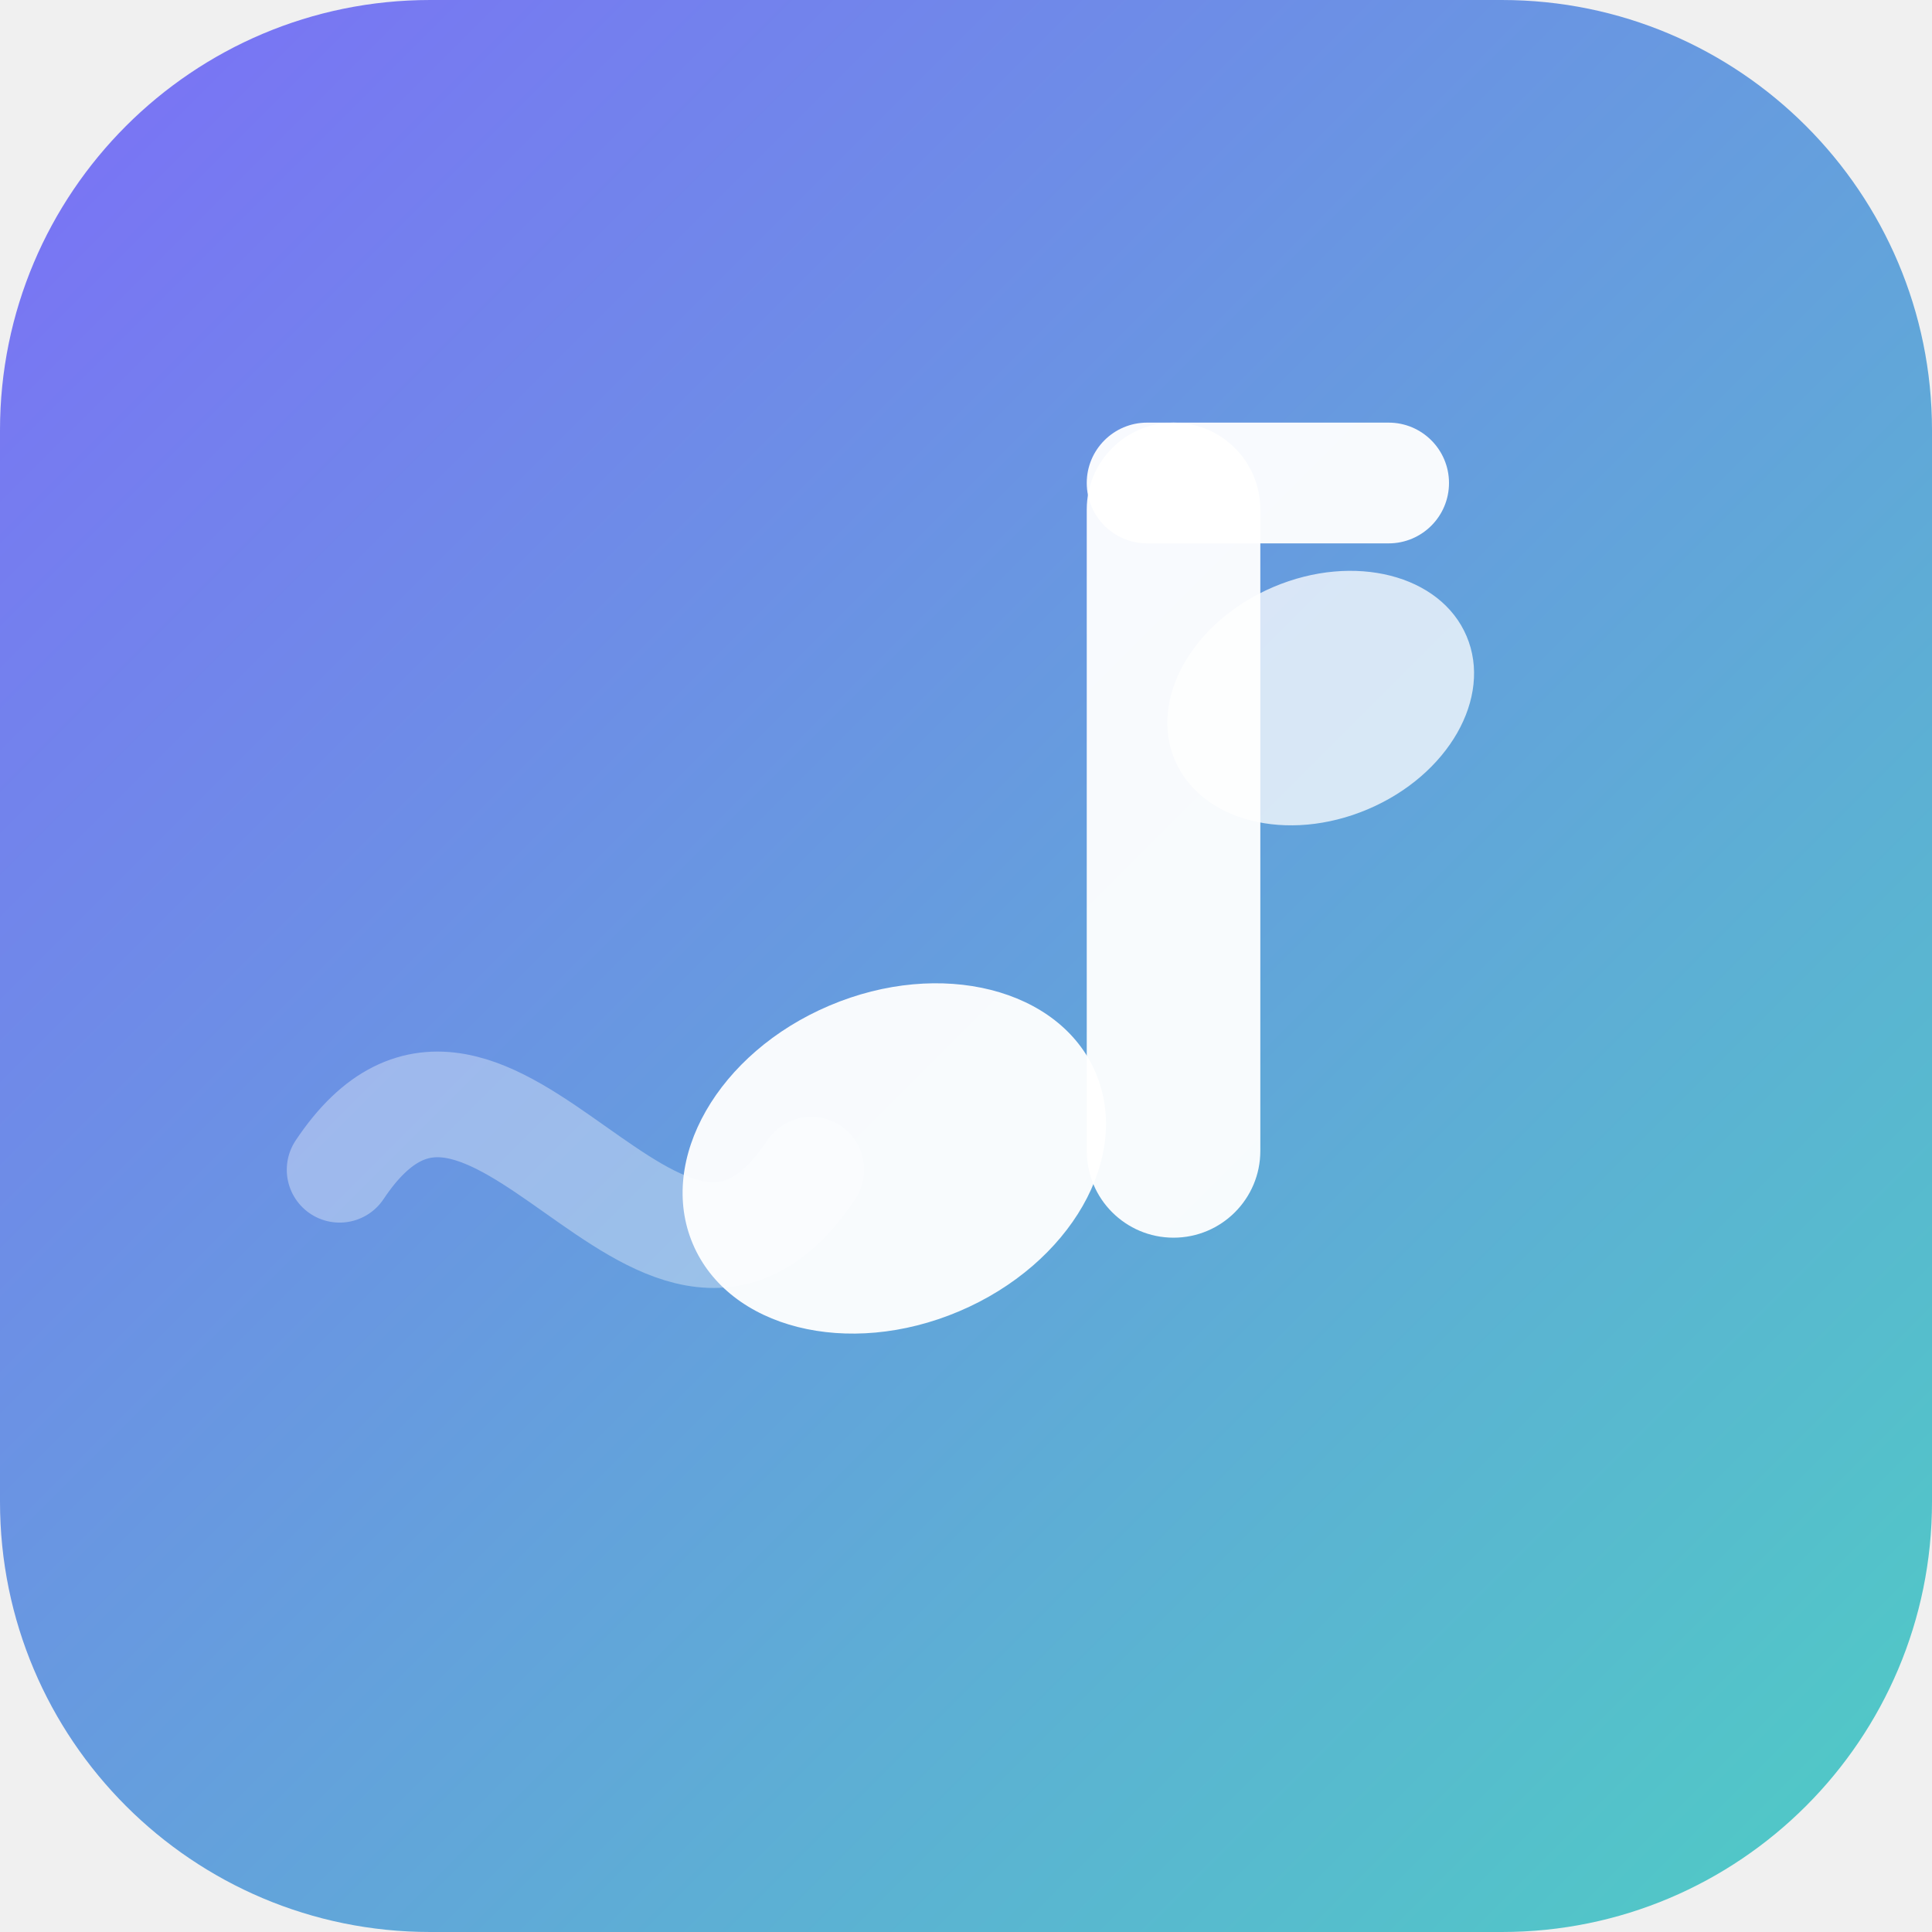
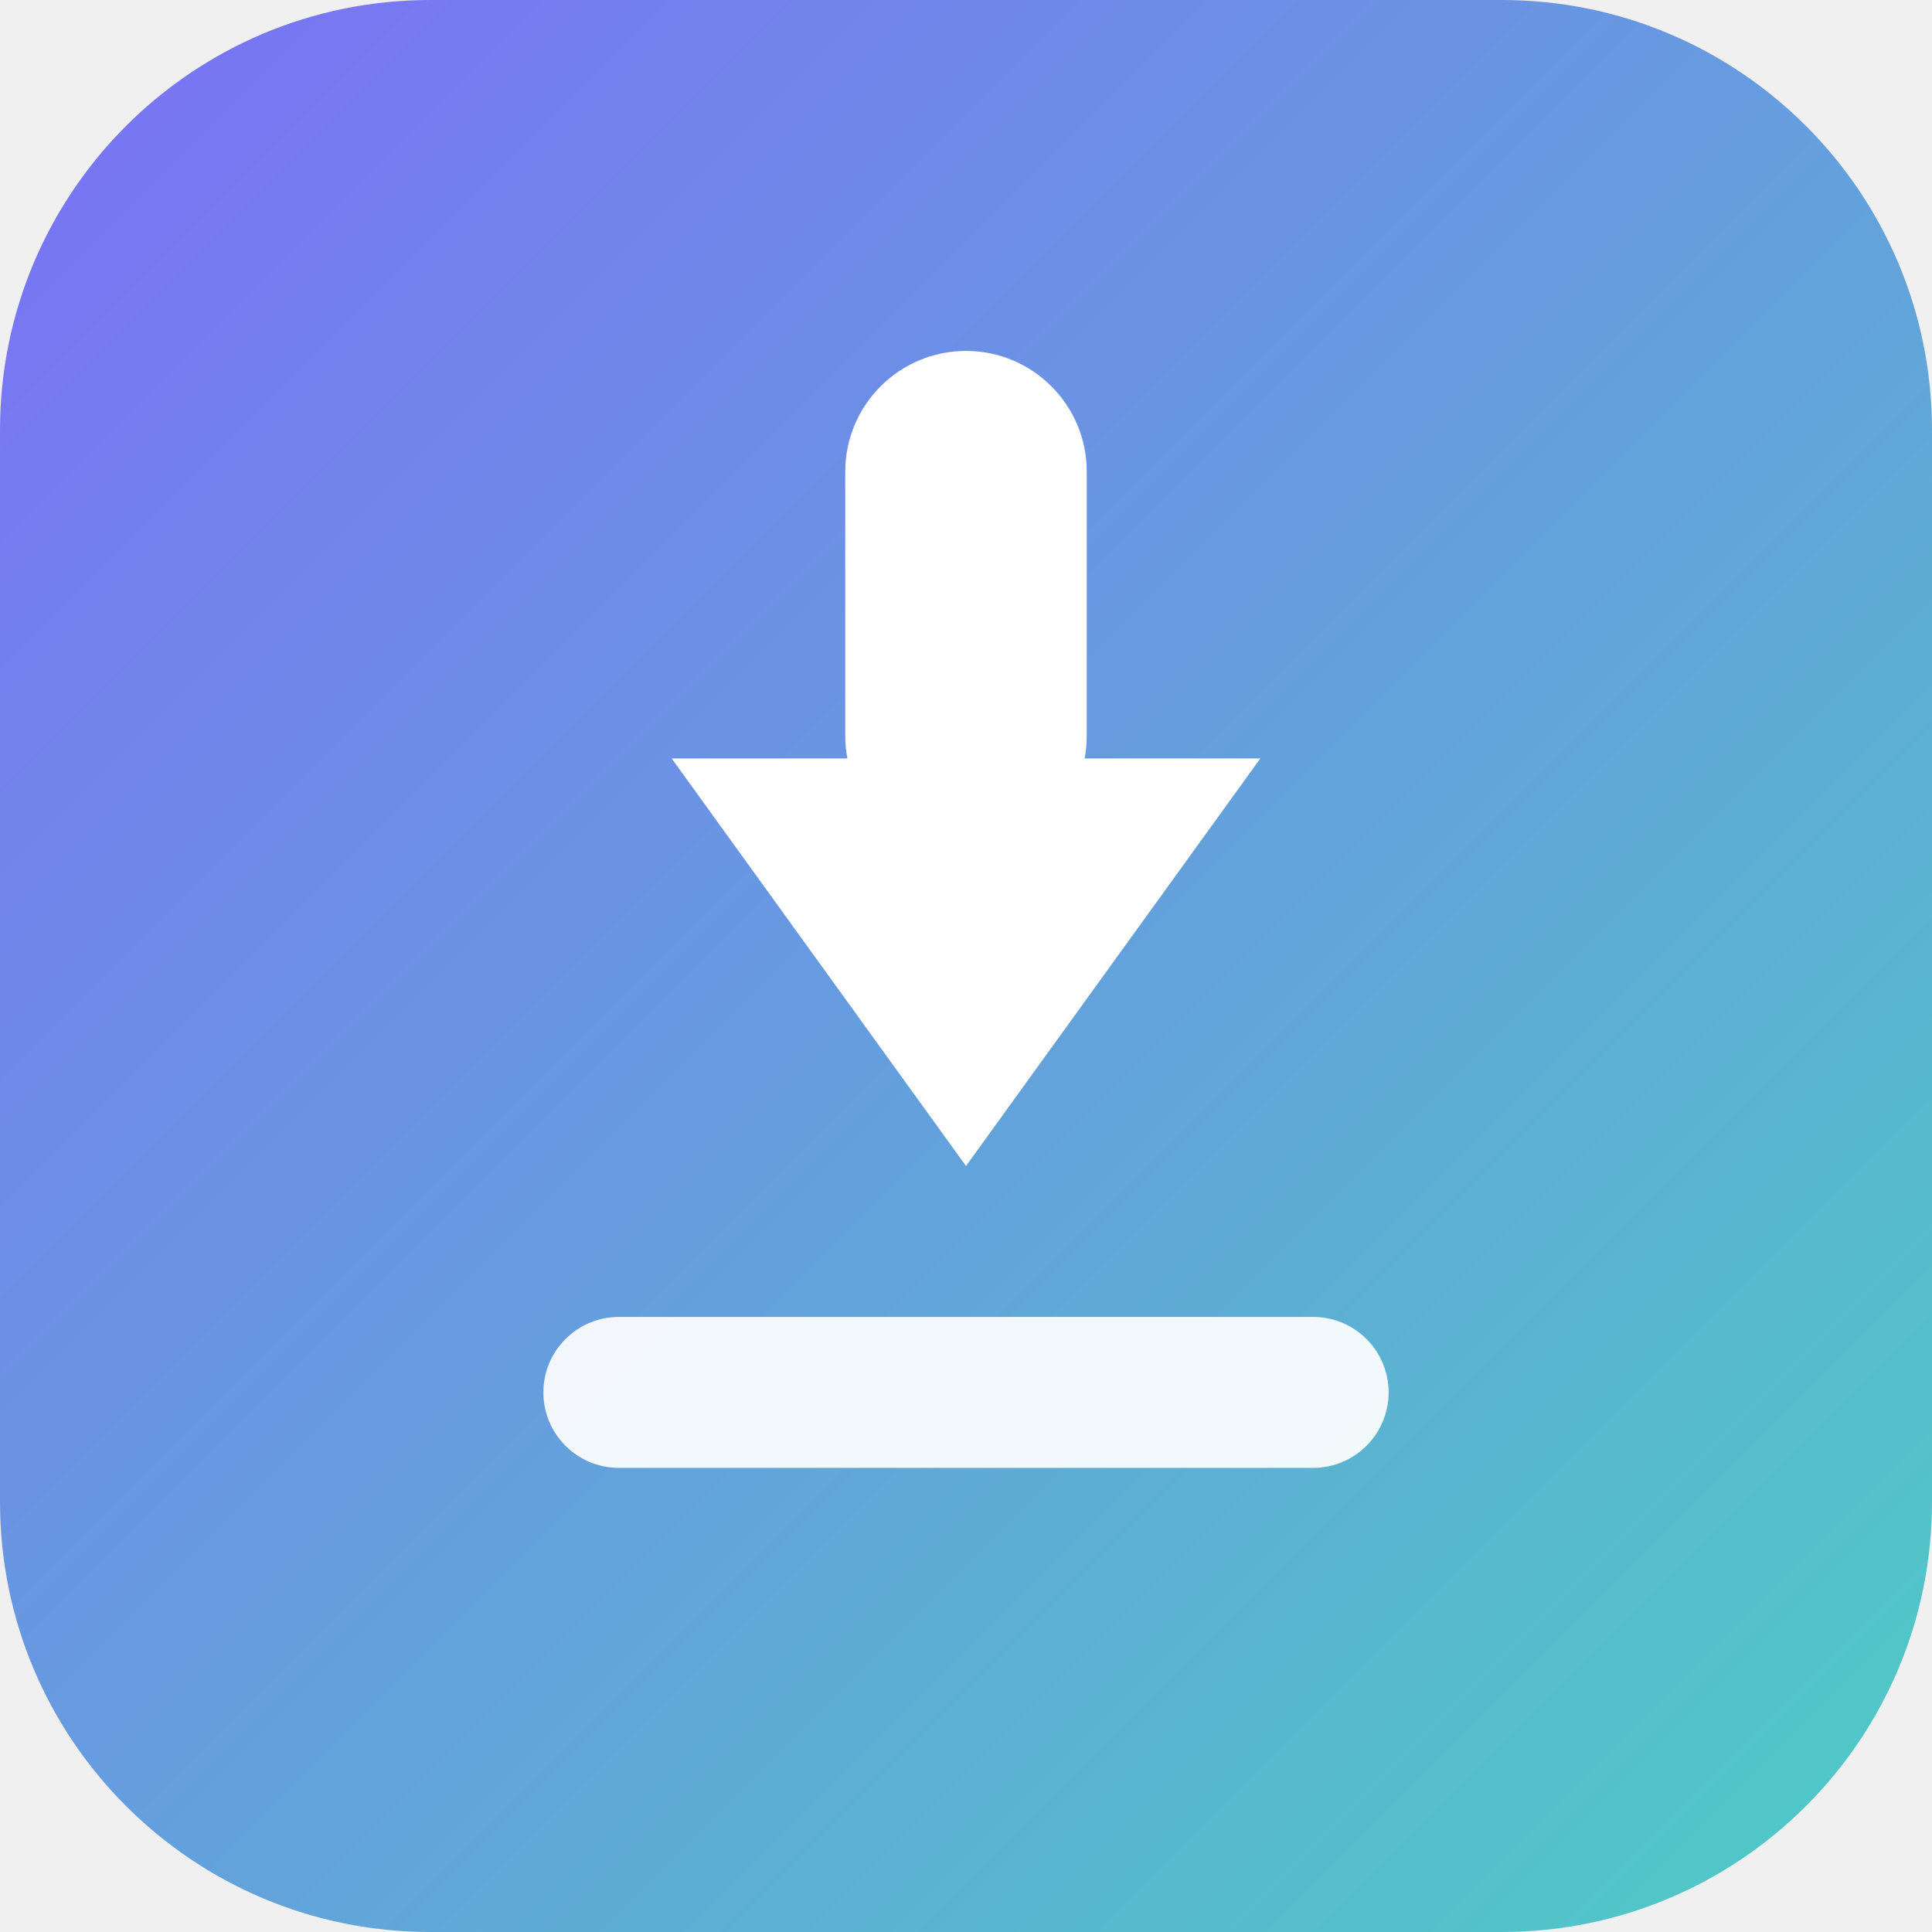
<svg xmlns="http://www.w3.org/2000/svg" viewBox="0 0 512 512">
  <defs>
    <linearGradient id="g" x1="0" y1="0" x2="1" y2="1">
      <stop offset="0%" stop-color="#7C6FF7" />
      <stop offset="100%" stop-color="#4ECDC4" />
    </linearGradient>
    <clipPath id="clip">
      <rect width="512" height="512" rx="114" ry="114" />
    </clipPath>
  </defs>
  <rect width="512" height="512" rx="114" fill="url(#g)" />
-   <path d="M90 310 C130 250 175 370 215 310" stroke="rgba(255,255,255,0.35)" stroke-width="28" stroke-linecap="round" fill="none" />
-   <rect x="288" y="112" width="46" height="216" rx="23" fill="white" opacity="0.95" />
-   <g transform="translate(237,307) rotate(-23)">
-     <ellipse cx="0" cy="0" rx="58" ry="44" fill="white" opacity="0.95" />
-   </g>
-   <rect x="288" y="112" width="96" height="32" rx="16" fill="white" opacity="0.95" />
-   <g transform="translate(350,185) rotate(-23)">
-     <ellipse cx="0" cy="0" rx="42" ry="32" fill="white" opacity="0.75" />
-   </g>
+   <rect x="224" y="93" width="64" height="134" rx="32" fill="white" />
+   <polygon points="178,201 334,201 256,309" fill="white" />
+   <rect x="144" y="349" width="224" height="40" rx="20" fill="white" opacity="0.92" />
</svg>
